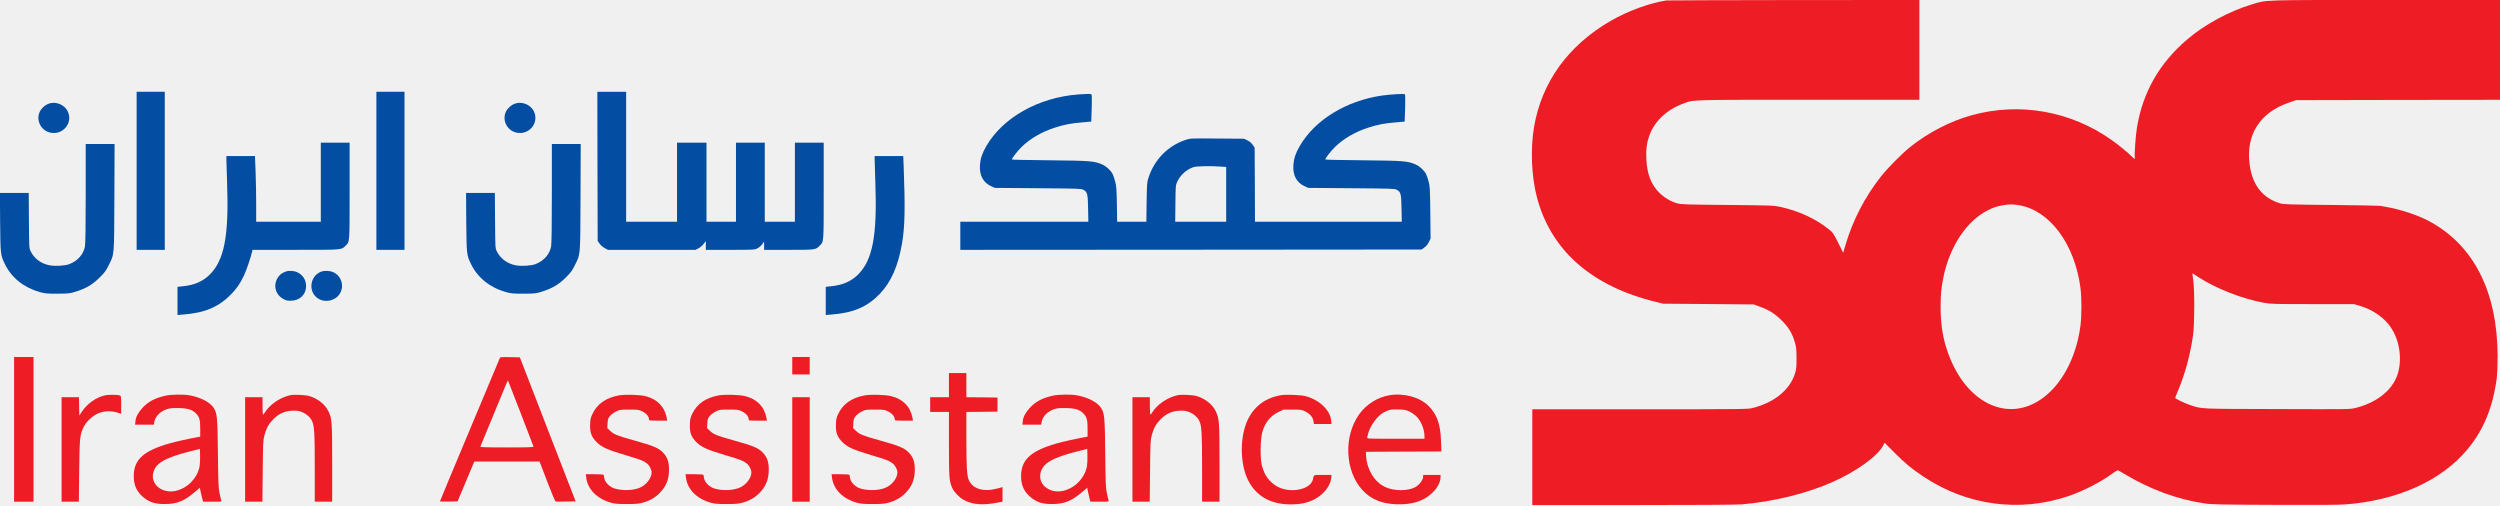
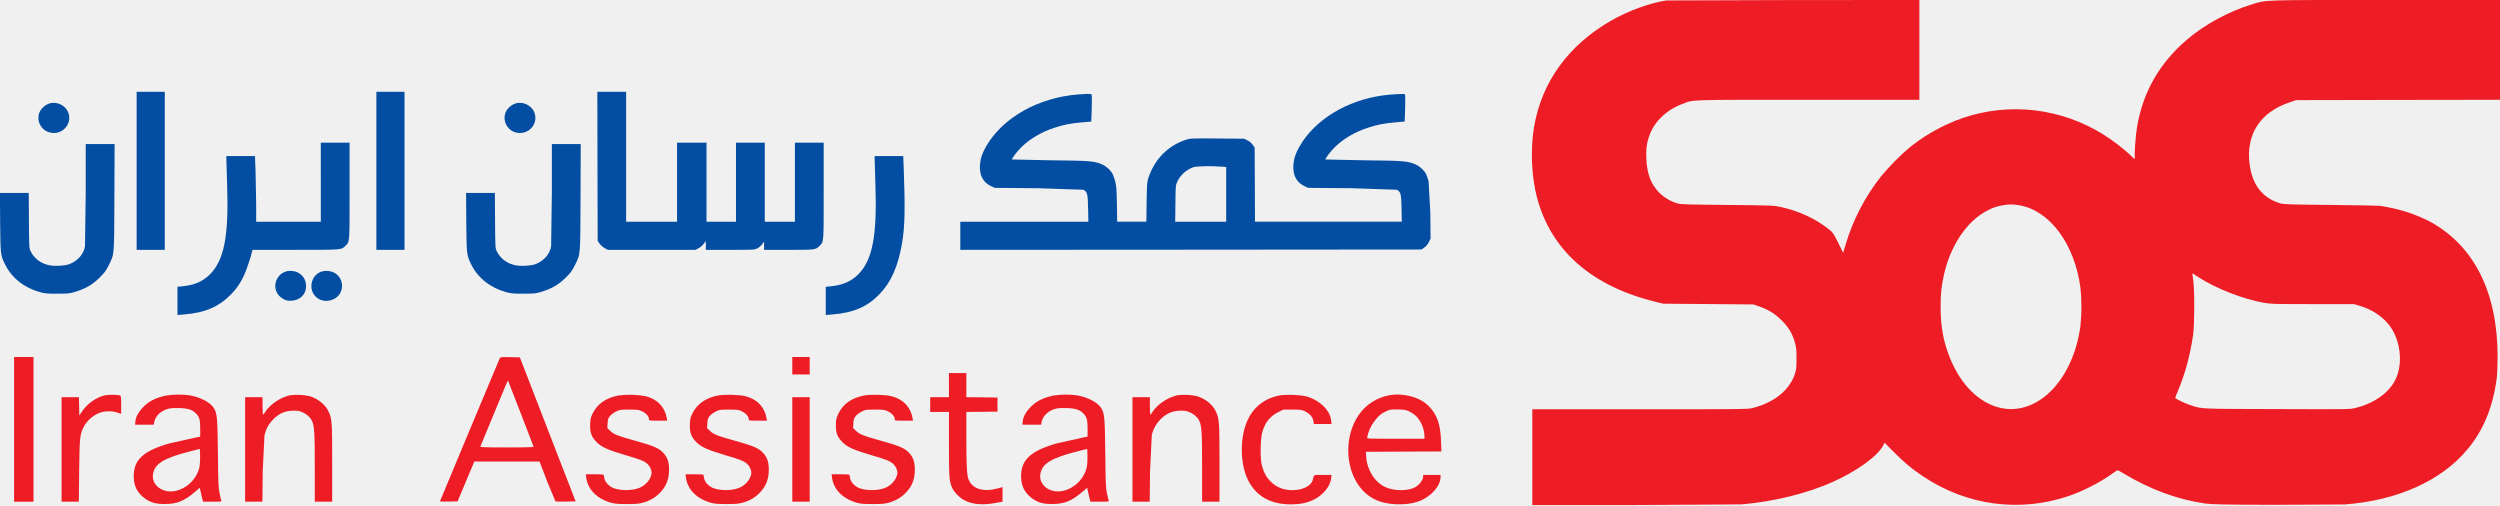
- <svg xmlns="http://www.w3.org/2000/svg" width="198" height="40" viewBox="0 0 198 40" fill="none">
-   <g clip-path="url(#clip0_11_3488)">
-     <path d="M131.967 0.037C130.62 0.249 128.949 0.859 127.591 1.639C124.212 3.581 122.101 6.499 121.497 10.053C121.2 11.809 121.29 13.963 121.725 15.629C122.833 19.835 126.063 22.674 131.145 23.91L131.728 24.053L135.308 24.08L138.889 24.111L139.35 24.276C140.093 24.541 140.581 24.849 141.116 25.385C141.663 25.926 141.954 26.414 142.161 27.141C142.262 27.496 142.283 27.682 142.283 28.382C142.283 29.087 142.267 29.257 142.166 29.576C141.753 30.881 140.538 31.873 138.814 32.313C138.438 32.408 138.104 32.414 129.888 32.414H121.359V36.207V40H129.331C134.173 40 137.547 39.979 137.934 39.947C140.443 39.735 143.052 39.098 145.094 38.196C147.03 37.342 148.722 36.122 149.157 35.268L149.263 35.066L150.016 35.825C150.876 36.69 151.39 37.114 152.334 37.745C155.787 40.048 159.977 40.605 163.86 39.279C165.011 38.881 166.31 38.218 167.255 37.538C167.483 37.374 167.69 37.241 167.716 37.241C167.743 37.241 167.976 37.369 168.231 37.523C170.267 38.753 172.442 39.554 174.611 39.873C175.142 39.952 175.874 39.968 180.074 39.984C183.273 40 185.198 39.989 185.718 39.952C189.839 39.65 193.329 38.09 195.393 35.623C196.697 34.069 197.44 32.26 197.748 29.92C197.779 29.645 197.811 28.881 197.811 28.223C197.801 23.109 195.928 19.416 192.38 17.512C191.499 17.04 190.067 16.568 189.012 16.393C188.81 16.361 188.582 16.318 188.508 16.302C188.434 16.287 186.694 16.255 184.636 16.233C181.39 16.202 180.859 16.186 180.605 16.111C179.183 15.687 178.372 14.642 178.165 12.976C177.873 10.674 178.992 8.912 181.252 8.138L181.851 7.931L189.929 7.915L198.002 7.905V3.952V-3.8147e-06H188.969C178.955 -3.8147e-06 179.565 -0.021 178.34 0.35C176.521 0.902 174.601 1.942 173.206 3.141C171.026 5.008 169.726 7.279 169.254 10.053C169.143 10.69 169.031 12.281 169.079 12.472C169.122 12.621 169.031 12.594 168.851 12.409C168.597 12.138 167.817 11.496 167.26 11.103C164.009 8.79 159.935 8.069 156.127 9.135C154.451 9.602 152.706 10.504 151.274 11.65C150.648 12.154 149.518 13.289 148.993 13.952C147.704 15.576 146.733 17.454 146.15 19.443L145.98 20.021L145.582 19.22C145.206 18.472 145.158 18.409 144.845 18.159C143.79 17.316 142.474 16.711 141.01 16.387C140.501 16.276 140.337 16.265 136.82 16.233C133.547 16.202 133.128 16.191 132.842 16.106C132.29 15.942 131.813 15.661 131.41 15.257C130.757 14.6 130.445 13.783 130.391 12.589C130.354 11.825 130.423 11.3 130.646 10.695C131.044 9.602 132.009 8.69 133.272 8.223C134.173 7.883 133.547 7.905 143.206 7.905H152.016V3.952V-3.8147e-06L142.06 0.005C136.581 0.011 132.041 0.027 131.967 0.037ZM159.946 16.26C162.354 16.679 164.321 19.348 164.772 22.796C164.873 23.57 164.873 25.024 164.772 25.798C164.502 27.867 163.664 29.729 162.465 30.939C159.553 33.862 155.591 32.228 154.132 27.496C153.835 26.546 153.697 25.507 153.697 24.297C153.697 23.3 153.745 22.806 153.926 21.92C154.424 19.501 155.777 17.475 157.453 16.647C157.904 16.419 158.121 16.35 158.614 16.26C159.124 16.165 159.399 16.165 159.946 16.26ZM174.145 21.968C175.508 22.854 177.619 23.676 179.295 23.979C179.841 24.08 180.117 24.085 183.156 24.085H186.429L186.895 24.223C187.776 24.477 188.577 24.981 189.134 25.639C190.014 26.674 190.322 28.398 189.866 29.719C189.441 30.928 188.216 31.894 186.583 32.302C186.132 32.419 186.11 32.419 180.356 32.398C174.086 32.382 174.394 32.393 173.471 32.085C173.047 31.947 172.278 31.576 172.278 31.512C172.278 31.48 172.384 31.215 172.511 30.913C173.057 29.618 173.466 28.117 173.694 26.52C173.81 25.676 173.821 22.965 173.699 22.159C173.662 21.878 173.63 21.645 173.641 21.645C173.646 21.645 173.874 21.788 174.145 21.968Z" fill="#EE1D25" />
-     <path d="M10.822 13.528V19.788H11.936H13.05V13.528V7.268H11.936H10.822V13.528Z" fill="#034EA2" />
-     <path d="M29.81 13.528V19.788H30.923H32.037V13.528V7.268H30.923H29.81V13.528Z" fill="#034EA2" />
-     <path d="M47.32 13.173L47.336 19.083L47.485 19.295C47.564 19.412 47.75 19.571 47.888 19.65L48.148 19.788H51.617H55.085L55.319 19.666C55.451 19.602 55.632 19.449 55.727 19.321L55.902 19.088V19.438V19.788H57.822C59.673 19.788 59.748 19.783 59.976 19.677C60.103 19.613 60.278 19.465 60.363 19.348L60.517 19.136V19.459V19.788H62.453C64.574 19.788 64.596 19.788 64.908 19.47C65.253 19.13 65.237 19.305 65.237 15.114V11.3H64.097H62.956V14.43V17.56H61.763H60.57V14.43V11.3H59.429H58.289V14.43V17.56H57.122H55.955V14.43V11.3H54.788H53.621V14.43V17.56H51.606H49.59V12.414V7.268H48.45H47.31L47.32 13.173Z" fill="#034EA2" />
-     <path d="M85.392 7.48C82.246 7.719 79.425 9.311 78.115 11.571C77.786 12.138 77.648 12.557 77.611 13.083C77.558 13.884 77.871 14.467 78.512 14.754L78.788 14.881L82.209 14.908C85.349 14.934 85.646 14.939 85.8 15.03C86.118 15.199 86.156 15.342 86.177 16.51L86.198 17.56H81.127H76.057V18.674V19.788L94.319 19.777L112.586 19.762L112.803 19.608C112.946 19.512 113.074 19.358 113.164 19.173L113.302 18.892L113.28 16.833C113.259 14.939 113.249 14.743 113.143 14.366C113.084 14.144 112.994 13.884 112.946 13.788C112.792 13.491 112.453 13.178 112.135 13.035C111.509 12.754 111.191 12.727 107.95 12.695C106.306 12.679 104.964 12.653 104.964 12.632C104.964 12.531 105.399 11.969 105.727 11.645C106.39 10.992 107.34 10.435 108.358 10.112C109.096 9.873 109.637 9.767 110.517 9.693L111.249 9.629L111.286 8.568C111.307 7.788 111.302 7.496 111.26 7.465C111.175 7.411 110.172 7.47 109.472 7.565C106.634 7.969 104.136 9.496 102.938 11.571C102.609 12.138 102.471 12.557 102.434 13.083C102.381 13.884 102.694 14.467 103.335 14.754L103.611 14.881L107.032 14.908C110.172 14.934 110.469 14.939 110.623 15.03C110.941 15.199 110.978 15.342 111 16.51L111.021 17.56H105.208H99.394L99.384 14.626L99.368 11.687L99.214 11.47C99.119 11.327 98.965 11.199 98.79 11.114L98.519 10.987L96.398 10.971C94.292 10.955 94.271 10.955 93.905 11.077C92.483 11.555 91.433 12.632 90.956 14.085C90.844 14.43 90.834 14.573 90.812 16.006L90.791 17.56H89.635H88.479L88.457 16.165C88.436 14.971 88.415 14.716 88.32 14.366C88.261 14.144 88.171 13.884 88.123 13.788C87.969 13.491 87.63 13.178 87.312 13.035C86.686 12.754 86.368 12.727 83.127 12.695C81.483 12.679 80.141 12.653 80.141 12.632C80.141 12.531 80.576 11.969 80.904 11.645C81.567 10.992 82.517 10.435 83.535 10.112C84.273 9.873 84.814 9.767 85.694 9.693L86.426 9.629L86.463 8.568C86.484 7.788 86.479 7.496 86.437 7.47C86.362 7.422 86.108 7.427 85.392 7.48ZM96.679 13.194L97.114 13.226V15.39V17.56H95.093H93.077L93.093 16.112C93.109 14.679 93.109 14.669 93.247 14.372C93.491 13.852 94 13.401 94.531 13.236C94.775 13.157 95.942 13.136 96.679 13.194Z" fill="#034EA2" />
-     <path d="M4.029 8.164C3.753 8.222 3.541 8.35 3.329 8.583C2.761 9.209 3.074 10.238 3.901 10.482C4.946 10.785 5.843 9.729 5.344 8.78C5.111 8.334 4.533 8.063 4.029 8.164Z" fill="#034EA2" />
-     <path d="M40.947 8.164C40.671 8.222 40.459 8.35 40.247 8.583C39.679 9.209 39.992 10.238 40.82 10.482C41.865 10.785 42.761 9.729 42.263 8.78C42.029 8.334 41.451 8.063 40.947 8.164Z" fill="#034EA2" />
-     <path d="M25.408 14.429V17.559H22.852H20.29V16.196C20.29 15.443 20.269 14.27 20.242 13.591L20.194 12.36H19.065H17.93V12.61C17.93 12.753 17.956 13.618 17.988 14.541C18.136 18.668 17.765 20.61 16.609 21.75C16.047 22.302 15.378 22.588 14.418 22.679L14.058 22.716V23.83V24.949L14.551 24.907C16.243 24.779 17.367 24.291 18.343 23.267C18.778 22.806 19.006 22.472 19.314 21.84C19.5 21.459 19.876 20.355 19.966 19.931L19.998 19.787H23.425C27.164 19.787 27.031 19.798 27.36 19.469C27.705 19.13 27.689 19.305 27.689 15.114V11.299H26.549H25.408V14.429Z" fill="#034EA2" />
-     <path d="M6.789 15.29C6.789 17.878 6.767 19.279 6.73 19.507C6.619 20.139 6.163 20.658 5.494 20.918C5.144 21.051 4.359 21.099 3.914 21.009C3.256 20.881 2.715 20.483 2.429 19.905C2.307 19.656 2.307 19.64 2.291 17.465L2.275 15.279H1.135H-0.006L0.01 17.597C0.037 20.17 0.037 20.197 0.397 20.934C0.922 22.011 1.914 22.796 3.182 23.141C3.574 23.247 3.749 23.263 4.561 23.258C5.42 23.258 5.526 23.247 5.961 23.109C6.783 22.86 7.33 22.542 7.881 21.99C8.29 21.587 8.401 21.433 8.608 21.009C9.064 20.08 9.038 20.409 9.059 15.634L9.075 11.406H7.929H6.789V15.29Z" fill="#034EA2" />
-     <path d="M43.707 15.29C43.707 17.878 43.686 19.279 43.649 19.507C43.537 20.139 43.081 20.658 42.413 20.918C42.063 21.051 41.278 21.099 40.832 21.009C40.175 20.881 39.634 20.483 39.347 19.905C39.225 19.656 39.225 19.64 39.209 17.465L39.193 15.279H38.053H36.913L36.928 17.597C36.955 20.17 36.955 20.197 37.316 20.934C37.841 22.011 38.833 22.796 40.1 23.141C40.493 23.247 40.668 23.263 41.479 23.258C42.339 23.258 42.445 23.247 42.88 23.109C43.702 22.86 44.248 22.542 44.8 21.99C45.208 21.587 45.319 21.433 45.526 21.009C45.983 20.08 45.956 20.409 45.977 15.634L45.993 11.406H44.847H43.707V15.29Z" fill="#034EA2" />
-     <path d="M69.272 12.61C69.272 12.753 69.298 13.618 69.33 14.541C69.479 18.668 69.107 20.61 67.951 21.75C67.389 22.302 66.721 22.588 65.761 22.679L65.4 22.716V23.83V24.949L65.893 24.907C67.58 24.779 68.694 24.302 69.67 23.283C70.582 22.334 71.134 21.071 71.447 19.241C71.664 17.941 71.696 16.525 71.574 13.273L71.537 12.36H70.402H69.272V12.61Z" fill="#034EA2" />
-     <path d="M22.638 21.506C22.357 21.607 22.198 21.718 22.049 21.92C21.62 22.503 21.768 23.278 22.383 23.644C22.627 23.793 22.723 23.819 23.004 23.819C23.736 23.819 24.24 23.342 24.24 22.652C24.24 22.18 24.006 21.798 23.582 21.58C23.317 21.442 22.892 21.411 22.638 21.506Z" fill="#034EA2" />
-     <path d="M25.462 21.507C24.99 21.661 24.661 22.133 24.661 22.653C24.661 23.576 25.621 24.117 26.47 23.671C27.308 23.236 27.292 22.016 26.443 21.581C26.178 21.443 25.759 21.411 25.462 21.507Z" fill="#034EA2" />
-     <path d="M1.116 34.005V39.734H1.885H2.654V34.005V28.276H1.885H1.116V34.005Z" fill="#EE1D25" />
-     <path d="M39.572 28.392C39.545 28.461 38.474 31.023 37.185 34.089C35.896 37.156 34.846 39.681 34.846 39.702C34.846 39.723 35.159 39.729 35.546 39.723L36.241 39.708L36.904 38.127L37.567 36.551H40.15H42.733L43.332 38.121C43.666 38.986 43.963 39.702 43.995 39.713C44.027 39.729 44.398 39.729 44.823 39.723L45.592 39.708L43.38 34.005L41.173 28.302L40.394 28.286C39.63 28.275 39.619 28.275 39.572 28.392ZM41.242 32.731C41.783 34.148 42.245 35.336 42.255 35.368C42.277 35.421 41.836 35.437 40.15 35.437C38.463 35.437 38.023 35.421 38.044 35.368C38.129 35.156 40.017 30.593 40.107 30.381C40.171 30.243 40.224 30.137 40.235 30.142C40.24 30.153 40.696 31.32 41.242 32.731Z" fill="#EE1D25" />
-     <path d="M62.748 28.965V29.654H63.438H64.128V28.965V28.275H63.438H62.748V28.965Z" fill="#EE1D25" />
-     <path d="M75.156 30.504V31.459H74.414H73.671V32.043V32.626H74.414H75.156V35.157C75.156 37.836 75.178 38.112 75.416 38.642C75.554 38.961 75.952 39.38 76.297 39.576C77.002 39.979 77.872 40.043 79.124 39.783L79.4 39.73V39.151V38.579L78.991 38.69C77.883 38.987 77.023 38.722 76.721 38C76.578 37.666 76.536 36.907 76.536 34.738V32.626L77.771 32.616L79.002 32.6V32.043V31.486L77.771 31.47L76.536 31.459V30.504V29.549H75.846H75.156V30.504Z" fill="#EE1D25" />
-     <path d="M8.25 31.326C7.561 31.501 6.892 31.989 6.473 32.62L6.283 32.907L6.267 32.185L6.251 31.459H5.566H4.877V35.596V39.734H5.561H6.245L6.272 37.31C6.304 34.647 6.325 34.429 6.627 33.814C6.824 33.416 7.237 33.013 7.693 32.779C8.144 32.551 8.754 32.509 9.269 32.668L9.598 32.774V32.069C9.598 31.448 9.587 31.358 9.507 31.326C9.311 31.246 8.563 31.246 8.25 31.326Z" fill="#EE1D25" />
-     <path d="M13.159 31.326C12.279 31.517 11.738 31.803 11.265 32.323C10.937 32.684 10.756 33.029 10.725 33.373L10.698 33.633H11.441H12.183L12.215 33.443C12.263 33.145 12.491 32.811 12.767 32.631C13.17 32.365 13.493 32.291 14.209 32.318C14.931 32.344 15.265 32.461 15.562 32.785C15.806 33.055 15.859 33.273 15.859 33.989V34.583L15.663 34.62C15.01 34.732 13.891 34.981 13.414 35.119C11.34 35.713 10.581 36.419 10.592 37.745C10.597 38.488 10.868 39.023 11.457 39.464C11.918 39.803 12.321 39.92 13.048 39.92C14.008 39.92 14.591 39.687 15.434 38.965L15.832 38.631L15.869 38.848C15.891 38.97 15.949 39.22 15.997 39.4L16.082 39.734H16.824C17.508 39.734 17.567 39.729 17.53 39.644C17.508 39.591 17.445 39.336 17.392 39.071C17.296 38.647 17.286 38.302 17.259 35.941C17.227 33.008 17.201 32.726 16.914 32.286C16.617 31.846 15.864 31.458 14.989 31.305C14.554 31.225 13.568 31.241 13.159 31.326ZM15.806 36.949C15.62 37.888 14.825 38.694 13.875 38.885C12.883 39.087 11.998 38.424 12.114 37.575C12.231 36.726 12.973 36.27 15.127 35.729L15.832 35.554L15.848 36.09C15.859 36.387 15.838 36.774 15.806 36.949Z" fill="#EE1D25" />
-     <path d="M22.993 31.299C22.181 31.474 21.354 32.042 20.961 32.689C20.914 32.774 20.855 32.838 20.834 32.838C20.813 32.838 20.792 32.525 20.792 32.148V31.459H20.102H19.413V35.596V39.734H20.097H20.781L20.808 37.31C20.829 35.061 20.839 34.848 20.945 34.467C21.089 33.915 21.285 33.57 21.646 33.204C22.086 32.764 22.537 32.557 23.12 32.53C23.491 32.514 23.629 32.53 23.873 32.62C24.245 32.764 24.568 33.034 24.706 33.331C24.897 33.724 24.929 34.27 24.929 37.061V39.734H25.618H26.308V36.668C26.308 33.368 26.292 33.188 26.021 32.594C25.772 32.053 25.21 31.591 24.52 31.374C24.218 31.278 23.295 31.23 22.993 31.299Z" fill="#EE1D25" />
-     <path d="M48.983 31.32C47.97 31.517 47.296 31.994 46.92 32.785C46.782 33.076 46.75 33.204 46.739 33.607C46.713 34.254 46.84 34.604 47.254 35.018C47.657 35.416 48.081 35.612 49.54 36.047C50.786 36.419 50.935 36.477 51.232 36.7C51.423 36.843 51.603 37.182 51.608 37.4C51.608 37.809 51.295 38.275 50.834 38.546C50.341 38.838 49.386 38.901 48.691 38.694C48.304 38.583 47.922 38.212 47.869 37.904C47.848 37.787 47.827 37.66 47.816 37.623C47.8 37.575 47.609 37.559 47.095 37.559H46.395L46.426 37.814C46.538 38.758 47.291 39.517 48.426 39.824C48.691 39.899 48.978 39.92 49.646 39.92C50.314 39.92 50.601 39.899 50.866 39.824C51.428 39.676 51.868 39.427 52.224 39.071C52.759 38.541 52.987 37.978 52.987 37.177C52.987 36.626 52.871 36.254 52.59 35.931C52.218 35.495 51.842 35.331 50.145 34.859C48.882 34.509 48.612 34.397 48.331 34.127L48.097 33.904L48.118 33.533C48.134 33.214 48.161 33.135 48.299 32.96C48.389 32.848 48.601 32.684 48.771 32.599C49.073 32.445 49.105 32.44 49.826 32.44C50.537 32.44 50.59 32.445 50.876 32.588C51.189 32.742 51.396 32.986 51.396 33.204C51.396 33.31 51.417 33.315 52.118 33.315H52.839L52.807 33.114C52.648 32.222 52.065 31.617 51.136 31.379C50.664 31.257 49.476 31.225 48.983 31.32Z" fill="#EE1D25" />
-     <path d="M56.882 31.32C55.869 31.517 55.196 31.994 54.819 32.785C54.681 33.076 54.649 33.204 54.639 33.607C54.612 34.254 54.739 34.604 55.153 35.018C55.556 35.416 55.981 35.612 57.439 36.047C58.686 36.419 58.834 36.477 59.131 36.7C59.322 36.843 59.502 37.182 59.508 37.4C59.508 37.809 59.195 38.275 58.733 38.546C58.24 38.838 57.285 38.901 56.591 38.694C56.203 38.583 55.822 38.212 55.769 37.904C55.747 37.787 55.726 37.66 55.715 37.623C55.7 37.575 55.509 37.559 54.994 37.559H54.294L54.326 37.814C54.437 38.758 55.19 39.517 56.325 39.824C56.591 39.899 56.877 39.92 57.545 39.92C58.214 39.92 58.5 39.899 58.765 39.824C59.328 39.676 59.768 39.427 60.123 39.071C60.659 38.541 60.887 37.978 60.887 37.177C60.887 36.626 60.77 36.254 60.489 35.931C60.118 35.495 59.741 35.331 58.044 34.859C56.782 34.509 56.511 34.397 56.23 34.127L55.996 33.904L56.018 33.533C56.034 33.214 56.06 33.135 56.198 32.96C56.288 32.848 56.5 32.684 56.67 32.599C56.972 32.445 57.004 32.44 57.726 32.44C58.436 32.44 58.489 32.445 58.776 32.588C59.089 32.742 59.296 32.986 59.296 33.204C59.296 33.31 59.317 33.315 60.017 33.315H60.738L60.706 33.114C60.547 32.222 59.964 31.617 59.036 31.379C58.564 31.257 57.376 31.225 56.882 31.32Z" fill="#EE1D25" />
-     <path d="M68.449 31.32C67.436 31.517 66.762 31.994 66.385 32.785C66.248 33.076 66.216 33.204 66.205 33.607C66.179 34.254 66.306 34.604 66.72 35.018C67.123 35.416 67.547 35.612 69.006 36.047C70.252 36.419 70.401 36.477 70.698 36.7C70.889 36.843 71.069 37.182 71.074 37.4C71.074 37.809 70.761 38.275 70.3 38.546C69.807 38.838 68.852 38.901 68.157 38.694C67.77 38.583 67.388 38.212 67.335 37.904C67.314 37.787 67.292 37.66 67.282 37.623C67.266 37.575 67.075 37.559 66.561 37.559H65.86L65.892 37.814C66.004 38.758 66.757 39.517 67.892 39.824C68.157 39.899 68.443 39.92 69.112 39.92C69.78 39.92 70.067 39.899 70.332 39.824C70.894 39.676 71.334 39.427 71.689 39.071C72.225 38.541 72.453 37.978 72.453 37.177C72.453 36.626 72.337 36.254 72.055 35.931C71.684 35.495 71.308 35.331 69.61 34.859C68.348 34.509 68.077 34.397 67.796 34.127L67.563 33.904L67.584 33.533C67.6 33.214 67.627 33.135 67.764 32.96C67.855 32.848 68.067 32.684 68.237 32.599C68.539 32.445 68.571 32.44 69.292 32.44C70.003 32.44 70.056 32.445 70.342 32.588C70.655 32.742 70.862 32.986 70.862 33.204C70.862 33.31 70.883 33.315 71.583 33.315H72.305L72.273 33.114C72.114 32.222 71.53 31.617 70.602 31.379C70.13 31.257 68.942 31.225 68.449 31.32Z" fill="#EE1D25" />
-     <path d="M83.436 31.326C82.555 31.517 82.014 31.803 81.542 32.323C81.213 32.684 81.033 33.029 81.001 33.373L80.975 33.633H81.717H82.46L82.492 33.443C82.54 33.145 82.768 32.811 83.043 32.631C83.447 32.365 83.77 32.291 84.486 32.318C85.207 32.344 85.542 32.461 85.839 32.785C86.083 33.055 86.136 33.273 86.136 33.989V34.583L85.939 34.62C85.287 34.732 84.168 34.981 83.691 35.119C81.617 35.713 80.858 36.419 80.869 37.745C80.874 38.488 81.145 39.023 81.733 39.464C82.195 39.803 82.598 39.92 83.325 39.92C84.285 39.92 84.868 39.687 85.711 38.965L86.109 38.631L86.146 38.848C86.168 38.97 86.226 39.22 86.274 39.4L86.358 39.734H87.101C87.785 39.734 87.844 39.729 87.806 39.644C87.785 39.591 87.722 39.336 87.668 39.071C87.573 38.647 87.562 38.302 87.536 35.941C87.504 33.008 87.478 32.726 87.191 32.286C86.894 31.846 86.141 31.458 85.266 31.305C84.831 31.225 83.844 31.241 83.436 31.326ZM86.083 36.949C85.897 37.888 85.101 38.694 84.152 38.885C83.16 39.087 82.274 38.424 82.391 37.575C82.508 36.726 83.25 36.27 85.404 35.729L86.109 35.554L86.125 36.09C86.136 36.387 86.115 36.774 86.083 36.949Z" fill="#EE1D25" />
-     <path d="M93.269 31.299C92.458 31.474 91.63 32.042 91.238 32.689C91.19 32.774 91.132 32.838 91.11 32.838C91.089 32.838 91.068 32.525 91.068 32.148V31.459H90.379H89.689V35.596V39.734H90.373H91.057L91.084 37.31C91.105 35.061 91.116 34.848 91.222 34.467C91.365 33.915 91.561 33.57 91.922 33.204C92.362 32.764 92.813 32.557 93.397 32.53C93.768 32.514 93.906 32.53 94.15 32.62C94.521 32.764 94.844 33.034 94.982 33.331C95.173 33.724 95.205 34.27 95.205 37.061V39.734H95.895H96.584V36.668C96.584 33.368 96.568 33.188 96.298 32.594C96.049 32.053 95.486 31.591 94.797 31.374C94.494 31.278 93.572 31.23 93.269 31.299Z" fill="#EE1D25" />
-     <path d="M101.479 31.295C100.169 31.507 99.215 32.255 98.727 33.465C98.186 34.807 98.233 36.786 98.838 38.011C99.475 39.29 100.62 39.947 102.233 39.947C102.965 39.947 103.511 39.836 104.047 39.576C104.794 39.21 105.367 38.504 105.431 37.873L105.457 37.613H104.763C104.004 37.613 104.057 37.587 103.983 37.963C103.866 38.552 102.922 38.939 101.957 38.791C101.41 38.706 101.05 38.526 100.663 38.165C100.313 37.831 100.09 37.428 99.941 36.87C99.798 36.335 99.814 34.817 99.968 34.25C100.18 33.475 100.588 32.961 101.246 32.637L101.644 32.441H102.36C103.044 32.441 103.097 32.446 103.389 32.595C103.75 32.77 103.978 33.045 104.031 33.369L104.062 33.581H104.763H105.457L105.426 33.295C105.341 32.473 104.492 31.666 103.399 31.374C103.033 31.279 101.888 31.231 101.479 31.295Z" fill="#EE1D25" />
-     <path d="M110.049 31.301C109.1 31.46 108.209 32.022 107.646 32.813C106.395 34.563 106.517 37.322 107.917 38.829C108.66 39.63 109.699 39.996 111.083 39.937C112.176 39.89 112.956 39.561 113.571 38.898C113.889 38.553 114.091 38.128 114.091 37.799V37.614H113.401H112.712V37.768C112.712 38.001 112.409 38.404 112.097 38.579C111.508 38.903 110.41 38.903 109.699 38.569C108.861 38.176 108.256 37.189 108.198 36.123L108.177 35.783L111.168 35.768L114.16 35.757L114.128 34.919C114.086 33.603 113.815 32.839 113.163 32.171C112.468 31.46 111.2 31.11 110.049 31.301ZM111.609 32.585C111.773 32.659 112.012 32.823 112.144 32.94C112.521 33.29 112.813 33.974 112.818 34.521V34.749H110.532C108.384 34.749 108.251 34.744 108.278 34.654C108.294 34.606 108.331 34.457 108.362 34.325C108.516 33.73 109.084 32.945 109.54 32.696C110.017 32.436 110.123 32.415 110.723 32.431C111.221 32.441 111.349 32.462 111.609 32.585Z" fill="#EE1D25" />
-     <path d="M62.748 35.596V39.734H63.438H64.128V35.596V31.459H63.438H62.748V35.596Z" fill="#EE1D25" />
+ <svg xmlns="http://www.w3.org/2000/svg" xmlns:xlink="http://www.w3.org/1999/xlink" width="198" height="40" fill="none">
+   <g clip-path="url(#A)">
+     <path d="M131.967.037c-1.347.212-3.018.822-4.376 1.602-3.379 1.942-5.49 4.859-6.094 8.414-.297 1.756-.207 3.91.228 5.576 1.108 4.207 4.338 7.045 9.42 8.281l.583.143 3.58.027 3.581.032.461.165c.743.265 1.231.573 1.766 1.109.547.541.838 1.029 1.045 1.756.101.355.122.541.122 1.241 0 .705-.016.875-.117 1.194-.413 1.305-1.628 2.297-3.352 2.737-.376.095-.71.101-8.926.101h-8.529v3.793V40h7.972l8.603-.053c2.509-.212 5.118-.849 7.16-1.751 1.936-.854 3.628-2.074 4.063-2.928l.106-.202.753.759c.86.865 1.374 1.289 2.318 1.92 3.453 2.302 7.643 2.859 11.526 1.533 1.151-.398 2.45-1.061 3.395-1.74.228-.164.435-.297.461-.297s.26.127.515.281c2.036 1.231 4.211 2.032 6.38 2.35.531.08 1.263.096 5.463.111l5.644-.032c4.121-.302 7.611-1.862 9.675-4.329 1.304-1.554 2.047-3.363 2.355-5.703.031-.276.063-1.04.063-1.698-.01-5.114-1.883-8.806-5.431-10.711a12.53 12.53 0 0 0-3.368-1.119c-.202-.032-.43-.074-.504-.09s-1.814-.048-3.872-.069c-3.246-.032-3.777-.048-4.031-.122-1.422-.424-2.233-1.469-2.44-3.135-.292-2.302.827-4.064 3.087-4.838l.599-.207 8.078-.016 8.073-.011V3.952 0h-9.033c-10.014 0-9.404-.021-10.629.35-1.819.552-3.739 1.592-5.134 2.79-2.18 1.867-3.48 4.138-3.952 6.912-.111.637-.223 2.228-.175 2.419.043.149-.048.122-.228-.064-.254-.271-1.034-.912-1.591-1.305-3.251-2.313-7.325-3.034-11.133-1.968-1.676.467-3.421 1.369-4.853 2.515a19.08 19.08 0 0 0-2.281 2.302c-1.289 1.623-2.26 3.501-2.843 5.491l-.17.578-.398-.801c-.376-.748-.424-.812-.737-1.061-1.055-.843-2.371-1.448-3.835-1.772-.509-.111-.673-.122-4.19-.154-3.273-.032-3.692-.042-3.978-.127-.552-.165-1.029-.446-1.432-.849-.653-.658-.965-1.475-1.019-2.668-.037-.764.032-1.289.255-1.894.398-1.093 1.363-2.005 2.626-2.472.901-.34.275-.318 9.934-.318h8.81V3.952 0l-9.956.005-10.093.032zm27.979 16.223c2.408.419 4.375 3.088 4.826 6.536a14.92 14.92 0 0 1 0 3.003c-.27 2.069-1.108 3.931-2.307 5.141-2.912 2.923-6.874 1.289-8.333-3.443-.297-.95-.435-1.989-.435-3.199 0-.997.048-1.491.229-2.377.498-2.419 1.851-4.446 3.527-5.273a3.49 3.49 0 0 1 1.161-.387c.51-.095.785-.095 1.332 0zm14.199 5.708c1.363.886 3.474 1.708 5.15 2.011.546.101.822.106 3.861.106h3.273l.466.138c.881.255 1.682.759 2.239 1.416.88 1.034 1.188 2.759.732 4.08-.425 1.21-1.65 2.175-3.283 2.584-.451.117-.473.117-6.227.096-6.27-.016-5.962-.005-6.885-.313-.424-.138-1.193-.509-1.193-.573 0-.032.106-.297.233-.599.546-1.295.955-2.796 1.183-4.393.116-.843.127-3.554.005-4.361-.037-.281-.069-.514-.058-.514.005 0 .233.143.504.324z" fill="#ee1d25" />
+     <g fill="#034ea2">
+       <path d="M10.822 13.528v6.26h1.114 1.114v-6.26-6.26h-1.114-1.114v6.26zm18.988 0v6.26h1.114 1.114v-6.26-6.26h-1.114-1.114v6.26zm17.51-.355l.016 5.91.148.212a1.45 1.45 0 0 0 .403.355l.26.138h3.469 3.469l.233-.122c.133-.064.313-.218.408-.345l.175-.233v.35.35h1.92c1.851 0 1.925-.005 2.153-.111a1.28 1.28 0 0 0 .387-.329l.154-.212v.324.329h1.936c2.122 0 2.143 0 2.456-.318.345-.34.329-.164.329-4.355V11.3h-1.14-1.14v3.13 3.13h-1.193-1.193v-3.13-3.13h-1.14-1.14v3.13 3.13h-1.167-1.167v-3.13-3.13h-1.167-1.167v3.13 3.13h-2.016-2.016v-5.146-5.146h-1.14-1.14l.011 5.905zM85.392 7.48c-3.145.239-5.967 1.83-7.277 4.09-.329.568-.467.987-.504 1.512-.053.801.26 1.385.902 1.671l.276.127 3.421.027 3.591.122c.318.17.355.313.377 1.48l.021 1.05h-5.071-5.071v1.114 1.114l18.262-.011 18.268-.016.217-.154a1.1 1.1 0 0 0 .361-.435l.138-.281-.022-2.058-.137-2.467c-.059-.223-.149-.483-.197-.578-.154-.297-.493-.61-.811-.753-.626-.281-.944-.308-4.185-.34l-2.986-.064c0-.101.435-.663.763-.987.663-.652 1.613-1.21 2.631-1.533.738-.239 1.279-.345 2.159-.419l.732-.064.037-1.061c.021-.78.016-1.072-.026-1.103-.085-.053-1.088.005-1.788.101-2.838.403-5.336 1.931-6.534 4.005-.329.568-.467.987-.504 1.512-.053.801.26 1.385.901 1.671l.276.127 3.421.027 3.591.122c.318.17.355.313.377 1.48l.021 1.05h-5.813-5.814l-.011-2.934-.016-2.939-.154-.218a1.08 1.08 0 0 0-.424-.355l-.27-.127-2.122-.016c-2.106-.016-2.127-.016-2.493.106-1.421.477-2.472 1.554-2.949 3.008-.111.345-.122.488-.143 1.921l-.021 1.554h-1.156-1.156l-.021-1.395c-.021-1.194-.042-1.448-.138-1.798a3.94 3.94 0 0 0-.196-.578c-.154-.297-.493-.61-.811-.753-.626-.281-.944-.308-4.185-.34l-2.986-.064c0-.101.435-.663.764-.987.663-.652 1.612-1.21 2.631-1.533.737-.239 1.278-.345 2.159-.419l.732-.064.037-1.061c.021-.78.016-1.072-.026-1.098-.074-.048-.329-.042-1.045.011zm11.287 5.714l.435.032v2.165 2.17h-2.021-2.016l.016-1.448c.016-1.432.016-1.443.154-1.74a2.23 2.23 0 0 1 1.284-1.135c.244-.08 1.411-.101 2.148-.042z" />
+       <use xlink:href="#B" />
+       <path d="M40.947 8.164c-.276.058-.488.186-.7.419-.568.626-.255 1.655.573 1.899 1.045.302 1.941-.753 1.443-1.703a1.27 1.27 0 0 0-1.315-.615zm-15.539 6.265v3.13h-2.557-2.562v-1.363l-.048-2.605-.048-1.231h-1.13-1.135v.249l.058 1.931c.148 4.127-.223 6.069-1.379 7.21-.562.552-1.231.838-2.191.928l-.361.037v1.114 1.119l.493-.042c1.692-.127 2.816-.615 3.792-1.639a4.98 4.98 0 0 0 .971-1.427c.186-.382.562-1.485.652-1.91l.032-.143h3.427c3.739 0 3.607.011 3.936-.318.345-.34.329-.164.329-4.355V11.3h-1.14-1.14v3.13zm-18.619.861l-.058 4.218c-.111.631-.568 1.151-1.236 1.411-.35.133-1.135.18-1.581.09-.658-.127-1.199-.525-1.485-1.103-.122-.249-.122-.265-.138-2.44l-.016-2.186h-1.14-1.14l.016 2.318c.027 2.573.027 2.599.387 3.337.525 1.077 1.517 1.862 2.785 2.207.393.106.568.122 1.379.117.859 0 .965-.011 1.4-.148.822-.249 1.368-.568 1.92-1.119.408-.403.52-.557.727-.981.456-.928.43-.6.451-5.374l.016-4.228H7.929h-1.14v3.883zm36.918 0l-.058 4.218c-.111.631-.567 1.151-1.236 1.411-.35.133-1.135.18-1.581.09-.658-.127-1.199-.525-1.485-1.103-.122-.249-.122-.265-.138-2.44l-.016-2.186h-1.14-1.14l.016 2.318c.026 2.573.026 2.599.387 3.337.525 1.077 1.517 1.862 2.785 2.207.393.106.568.122 1.379.117.859 0 .965-.011 1.4-.148.822-.249 1.368-.568 1.92-1.119.408-.403.52-.557.727-.981.456-.928.43-.6.451-5.374l.016-4.228h-1.146-1.14v3.883zm25.565-2.68l.058 1.931c.148 4.127-.223 6.069-1.379 7.21-.562.552-1.23.838-2.19.928l-.361.037v1.114 1.119l.493-.042c1.687-.127 2.801-.605 3.777-1.623.912-.95 1.464-2.212 1.777-4.042.218-1.3.249-2.716.127-5.968l-.037-.912h-1.135-1.13v.249zm-46.634 8.896c-.281.101-.44.212-.589.414-.43.584-.281 1.358.334 1.724a.93.93 0 0 0 .62.175c.732 0 1.236-.477 1.236-1.167 0-.472-.233-.854-.658-1.072-.265-.138-.69-.17-.944-.074zm2.824.001c-.472.154-.801.626-.801 1.146 0 .923.96 1.464 1.809 1.018.838-.435.822-1.655-.026-2.09a1.42 1.42 0 0 0-.981-.074z" />
+     </g>
+     <g fill="#ee1d25">
+       <path d="M1.116 34.005v5.73h.769.769v-5.73-5.729h-.769-.769v5.729zm38.456-5.613l-2.387 5.698-2.339 5.613c0 .021.313.027.7.021l.695-.016.663-1.581.663-1.576h2.583 2.583l.599 1.57.663 1.592c.032.016.403.016.827.011l.769-.016-2.212-5.703-2.206-5.703-.78-.016c-.764-.011-.774-.011-.822.106zm1.671 4.339l1.013 2.637c.021.053-.419.069-2.106.069s-2.127-.016-2.106-.069l2.063-4.987c.064-.138.117-.244.127-.239.005.011.462 1.178 1.008 2.589zm21.506-3.766v.69h.69.69v-.69-.69h-.69-.69v.69zm12.408 1.539v.955h-.742-.743v.584.584h.743.742v2.53c0 2.679.021 2.955.26 3.485.138.318.536.737.88.934.705.403 1.575.467 2.827.207l.276-.053v-.578-.573l-.409.111c-1.108.297-1.968.032-2.27-.69-.143-.334-.186-1.093-.186-3.263v-2.111l1.236-.011 1.231-.016v-.557-.557l-1.231-.016-1.236-.011v-.955-.955h-.69-.69v.955zm-66.907.822c-.69.175-1.358.663-1.777 1.294l-.191.286-.016-.721-.016-.727h-.684-.69v4.138 4.138h.684.684l.027-2.424c.032-2.663.053-2.881.355-3.496.196-.398.61-.801 1.066-1.035.451-.228 1.061-.271 1.575-.111l.329.106v-.706c0-.621-.011-.711-.09-.743-.196-.08-.944-.08-1.257 0zm4.909 0c-.88.191-1.421.477-1.894.997-.329.361-.509.706-.541 1.05l-.027.26h.743.742l.032-.191c.048-.297.276-.631.552-.812.403-.265.727-.34 1.443-.313.721.026 1.055.143 1.352.467.244.271.297.488.297 1.204v.594l-.196.037-2.249.499c-2.074.594-2.832 1.3-2.822 2.626.005.743.276 1.279.865 1.719.461.339.864.456 1.591.456.96 0 1.543-.233 2.387-.955l.398-.334.037.218a8.35 8.35 0 0 0 .127.552l.085.334h.743c.684 0 .742-.005.705-.09-.021-.053-.085-.308-.138-.573-.096-.424-.106-.769-.133-3.13-.032-2.934-.058-3.215-.345-3.655-.297-.44-1.05-.828-1.925-.982a6.81 6.81 0 0 0-1.83.021zm2.647 5.623c-.186.939-.981 1.745-1.931 1.936-.992.202-1.878-.461-1.761-1.31s.859-1.305 3.013-1.846l.705-.175.016.536a5.1 5.1 0 0 1-.042.859zm7.187-5.65c-.811.175-1.639.743-2.031 1.39-.048.085-.106.148-.127.148s-.043-.313-.043-.69v-.69h-.689-.689v4.138 4.138h.684.684l.027-2.424.138-2.843c.143-.552.339-.897.7-1.263.44-.44.891-.647 1.474-.674.371-.016.509 0 .753.09.371.143.695.414.833.711.191.393.223.939.223 3.729v2.674h.69.69v-3.066c0-3.3-.016-3.48-.287-4.074-.249-.541-.811-1.003-1.501-1.22a4.78 4.78 0 0 0-1.528-.074zm25.99.022c-1.013.196-1.687.674-2.063 1.464-.138.292-.17.419-.18.822-.026.647.101.997.514 1.411.403.398.827.594 2.286 1.029 1.246.371 1.395.43 1.692.653a1.1 1.1 0 0 1 .377.7c0 .409-.313.875-.774 1.146-.493.292-1.448.355-2.143.149-.387-.111-.769-.483-.822-.79l-.053-.281c-.016-.048-.207-.064-.721-.064h-.7l.032.255c.111.944.864 1.703 2 2.011.265.074.552.096 1.22.096s.955-.021 1.22-.096c.562-.148 1.002-.398 1.358-.753.536-.531.764-1.093.764-1.894 0-.552-.117-.923-.398-1.247-.371-.435-.748-.599-2.445-1.072-1.262-.35-1.533-.462-1.814-.732l-.233-.223.021-.371c.016-.318.043-.398.18-.573.09-.111.302-.276.472-.361.302-.154.334-.159 1.056-.159.711 0 .764.005 1.05.149.313.154.52.398.52.615 0 .106.021.111.721.111h.721l-.032-.202c-.159-.891-.742-1.496-1.671-1.735a7.14 7.14 0 0 0-2.153-.058zm7.899 0c-1.013.196-1.687.674-2.063 1.464-.138.292-.17.419-.18.822-.026.647.101.997.514 1.411.403.398.827.594 2.286 1.029 1.246.371 1.395.43 1.692.653a1.1 1.1 0 0 1 .377.7c0 .409-.313.875-.774 1.146-.493.292-1.448.355-2.143.149-.387-.111-.769-.483-.822-.79l-.053-.281c-.016-.048-.207-.064-.721-.064h-.7l.032.255c.111.944.864 1.703 2 2.011.265.074.552.096 1.22.096s.955-.021 1.22-.096c.562-.148 1.002-.398 1.358-.753.536-.531.764-1.093.764-1.894 0-.552-.117-.923-.398-1.247-.371-.435-.748-.599-2.445-1.072-1.262-.35-1.533-.462-1.814-.732l-.233-.223.021-.371c.016-.318.042-.398.18-.573.09-.111.302-.276.472-.361.302-.154.334-.159 1.056-.159.711 0 .764.005 1.05.149.313.154.52.398.52.615 0 .106.021.111.721.111h.721l-.032-.202c-.159-.891-.742-1.496-1.671-1.735-.472-.122-1.66-.154-2.154-.058zm11.567 0c-1.013.196-1.687.674-2.063 1.464a1.61 1.61 0 0 0-.18.822c-.026.647.101.997.514 1.411.403.398.827.594 2.286 1.029 1.246.371 1.395.43 1.692.653a1.1 1.1 0 0 1 .377.7c0 .409-.313.875-.774 1.146-.493.292-1.448.355-2.143.149-.387-.111-.769-.483-.822-.79l-.053-.281c-.016-.048-.207-.064-.721-.064h-.7l.032.255c.111.944.864 1.703 2 2.011.265.074.552.096 1.22.096s.955-.021 1.22-.096c.562-.148 1.002-.398 1.358-.753.536-.531.764-1.093.764-1.894 0-.552-.117-.923-.398-1.247-.371-.435-.748-.599-2.445-1.072-1.262-.35-1.533-.462-1.814-.732l-.233-.223.021-.371c.016-.318.042-.398.18-.573.09-.111.302-.276.472-.361.302-.154.334-.159 1.056-.159.711 0 .764.005 1.05.149.313.154.52.398.52.615 0 .106.021.111.721.111h.721l-.032-.202c-.159-.891-.743-1.496-1.671-1.735-.472-.122-1.66-.154-2.153-.058zm14.987.005c-.88.191-1.422.477-1.894.997-.329.361-.509.706-.541 1.05l-.027.26h.743.743l.032-.191c.048-.297.276-.631.552-.812.403-.265.727-.34 1.443-.313.721.026 1.056.143 1.353.467.244.271.297.488.297 1.204v.594l-.196.037-2.249.499c-2.074.594-2.832 1.3-2.822 2.626.005.743.276 1.279.865 1.719.462.339.865.456 1.591.456.96 0 1.543-.233 2.387-.955l.398-.334.037.218a8.77 8.77 0 0 0 .127.552l.085.334h.743c.684 0 .743-.005.706-.09-.021-.053-.085-.308-.138-.573-.095-.424-.106-.769-.133-3.13-.032-2.934-.058-3.215-.345-3.655-.297-.44-1.05-.828-1.925-.982a6.81 6.81 0 0 0-1.83.021zm2.647 5.623c-.186.939-.981 1.745-1.931 1.936-.992.202-1.878-.461-1.761-1.31s.859-1.305 3.013-1.846l.706-.175.016.536c.011.297-.011.684-.043.859zm7.186-5.65c-.811.175-1.639.743-2.031 1.39-.048.085-.106.148-.127.148s-.042-.313-.042-.69v-.69h-.689-.69v4.138 4.138h.684.684l.026-2.424.138-2.843a2.53 2.53 0 0 1 .7-1.263c.44-.44.891-.647 1.475-.674.371-.016.509 0 .753.09.371.143.695.414.833.711.191.393.223.939.223 3.729v2.674h.689.689v-3.066c0-3.3-.016-3.48-.286-4.074-.249-.541-.811-1.003-1.501-1.22a4.78 4.78 0 0 0-1.528-.074zm8.21-.004c-1.31.212-2.264.96-2.752 2.17-.541 1.342-.493 3.321.111 4.546.637 1.279 1.782 1.936 3.395 1.936.732 0 1.278-.111 1.814-.371.747-.366 1.32-1.072 1.384-1.703l.026-.26h-.694c-.759 0-.706-.027-.78.35-.117.589-1.061.976-2.026.828a2.22 2.22 0 0 1-1.294-.626c-.35-.334-.573-.737-.722-1.294-.143-.536-.127-2.053.026-2.621.212-.775.62-1.289 1.278-1.613l.398-.196h.716c.684 0 .737.005 1.029.154.361.175.589.451.642.775l.031.212h.701.694l-.031-.286c-.085-.822-.934-1.629-2.027-1.92a7.69 7.69 0 0 0-1.92-.08zm8.57.006a3.77 3.77 0 0 0-2.403 1.512c-1.251 1.751-1.129 4.509.271 6.016.743.801 1.782 1.167 3.166 1.109 1.093-.048 1.873-.377 2.488-1.04.318-.345.52-.769.52-1.098v-.186h-.69-.689v.154c0 .233-.303.637-.615.812-.589.324-1.687.324-2.398-.011-.838-.393-1.443-1.379-1.501-2.446l-.021-.34 2.991-.016 2.992-.011-.032-.838c-.042-1.316-.313-2.08-.965-2.748-.695-.711-1.963-1.061-3.114-.87zm1.56 1.284a2.6 2.6 0 0 1 .535.355 2.43 2.43 0 0 1 .674 1.581v.228h-2.286c-2.148 0-2.281-.005-2.254-.096a5.72 5.72 0 0 0 .084-.329c.154-.594.722-1.379 1.178-1.629.477-.26.583-.281 1.183-.265.498.011.626.032.886.154zm-48.86 3.011v4.138h.69.69v-4.138-4.138h-.69-.69v4.138z" />
+     </g>
  </g>
  <defs>
-     <clipPath id="clip0_11_3488">
-       <rect width="198" height="40" fill="white" />
+     <clipPath id="A">
+       <path fill="#fff" d="M0 0h198v40H0z" />
    </clipPath>
+     <path id="B" d="M4.029 8.164c-.276.058-.488.186-.7.419-.568.626-.255 1.655.573 1.899 1.045.302 1.941-.753 1.443-1.703a1.27 1.27 0 0 0-1.315-.615z" />
  </defs>
</svg>
